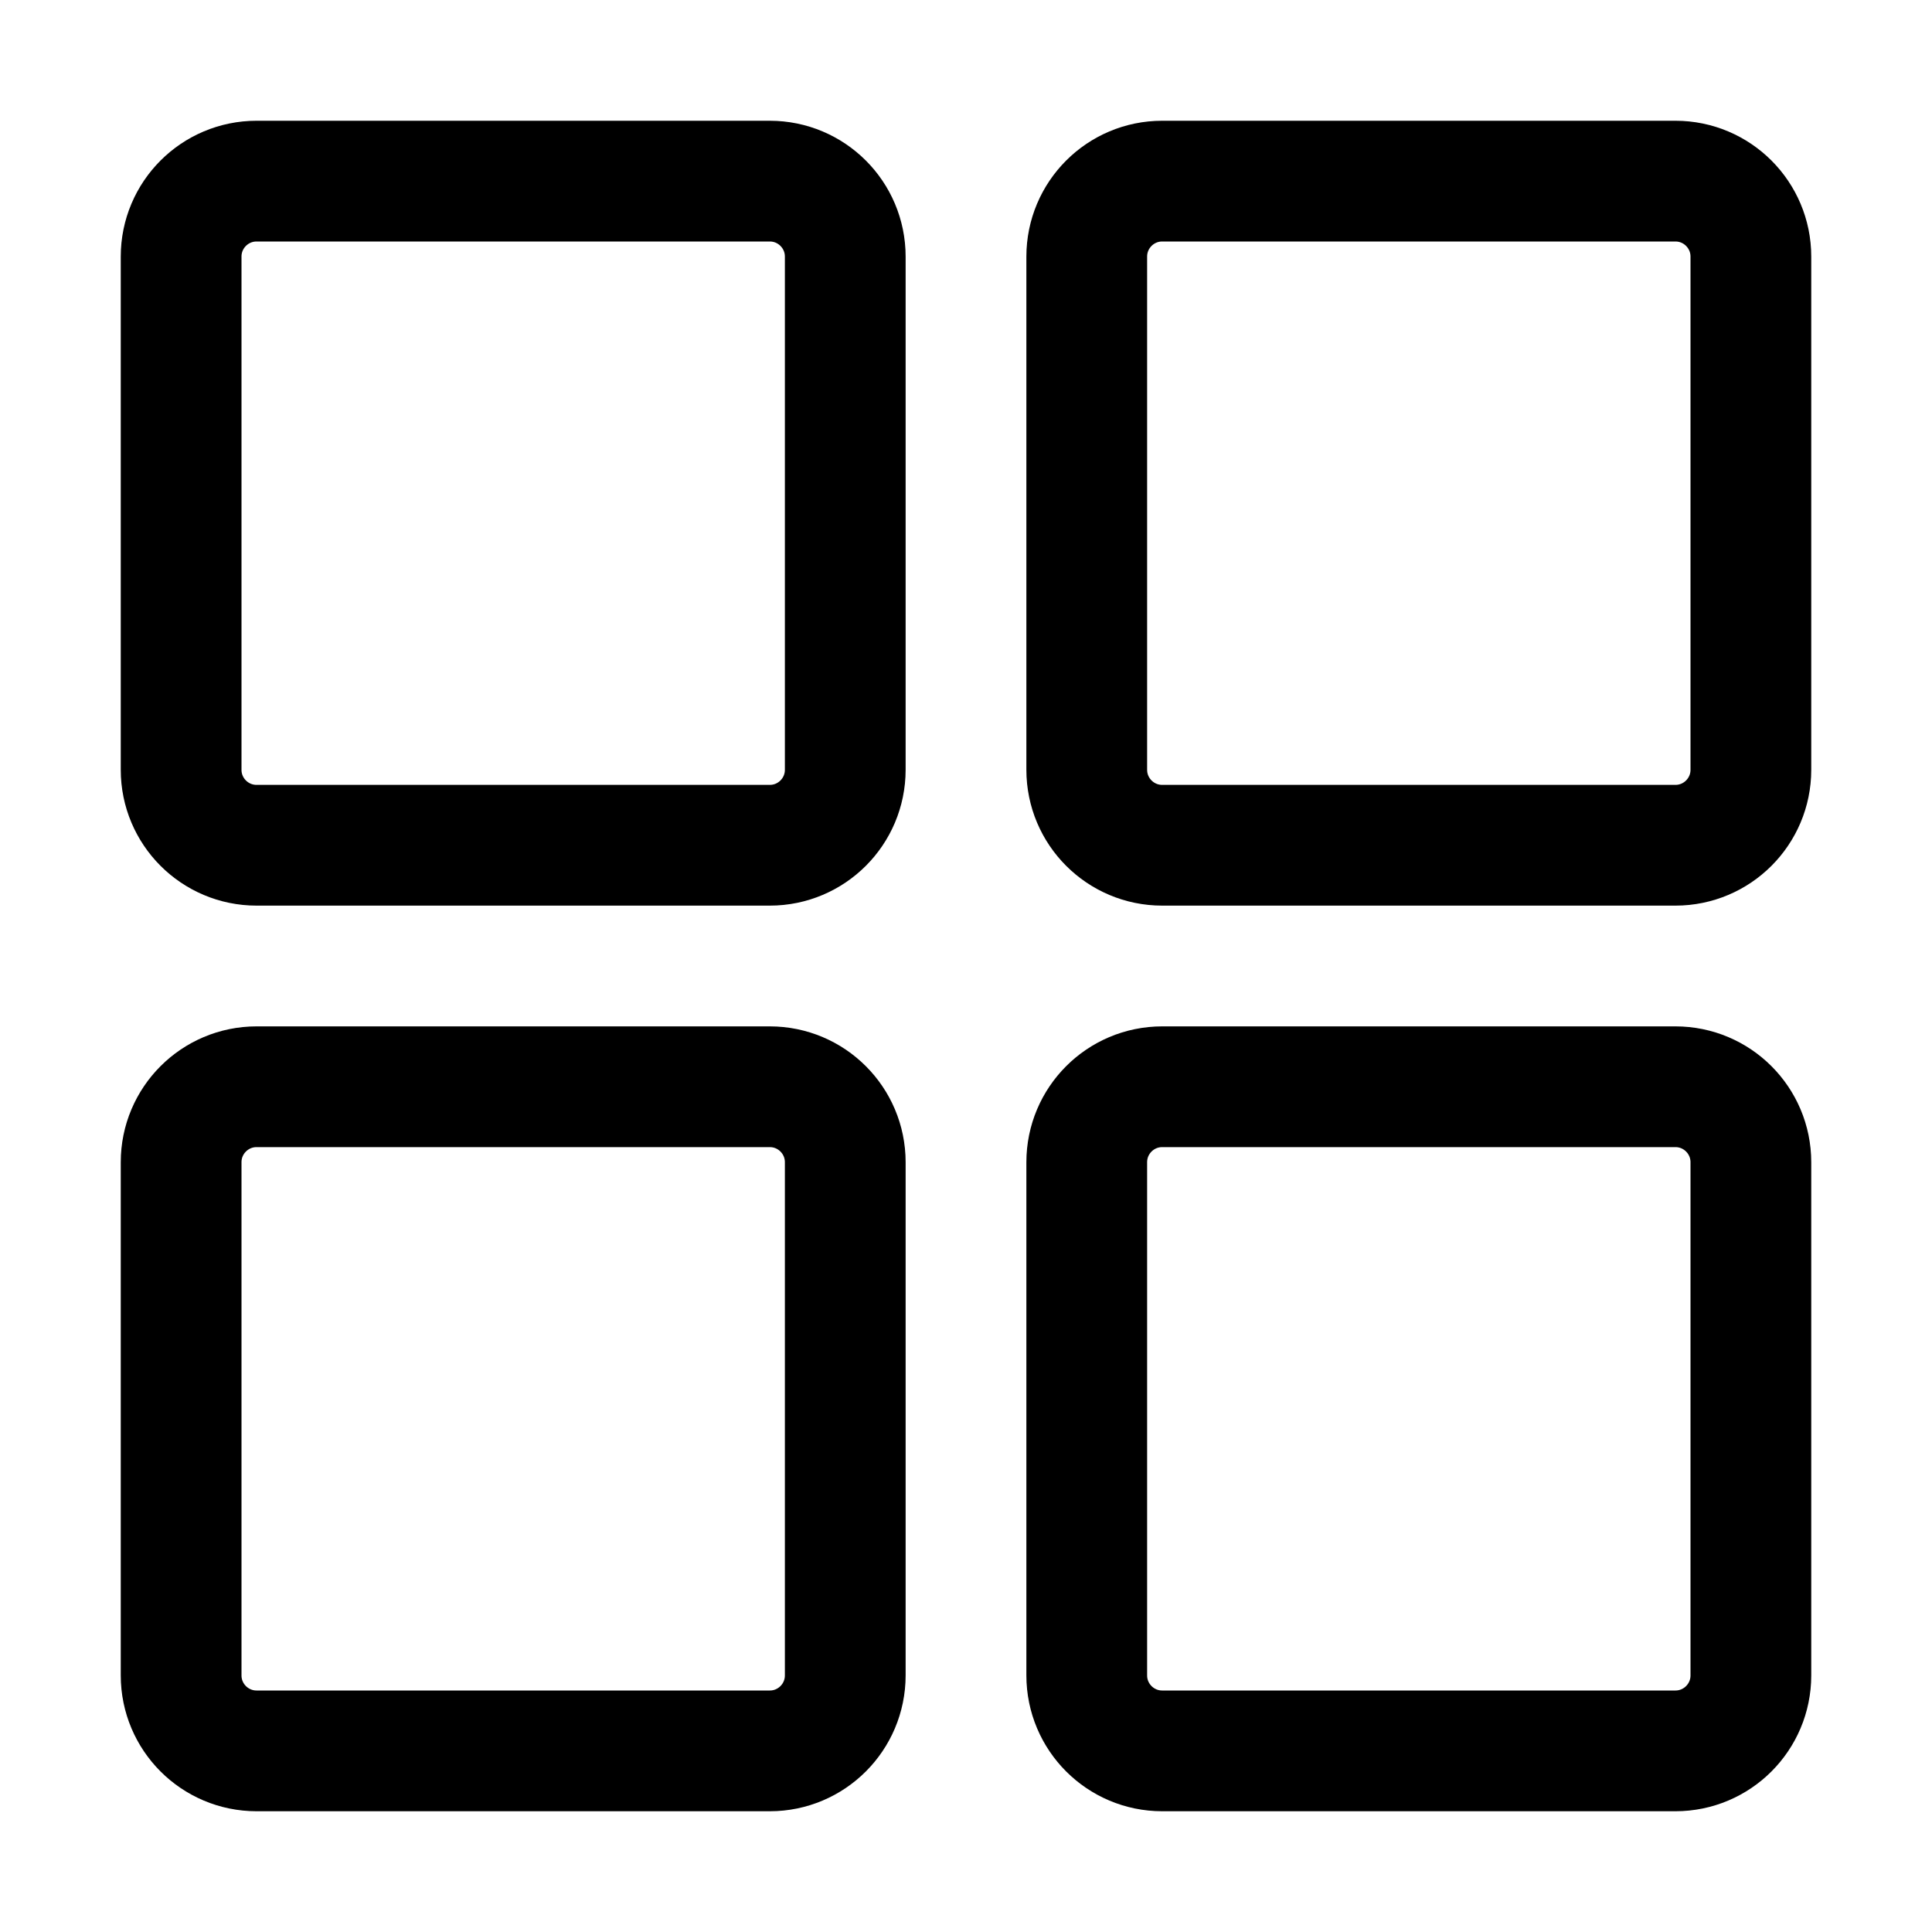
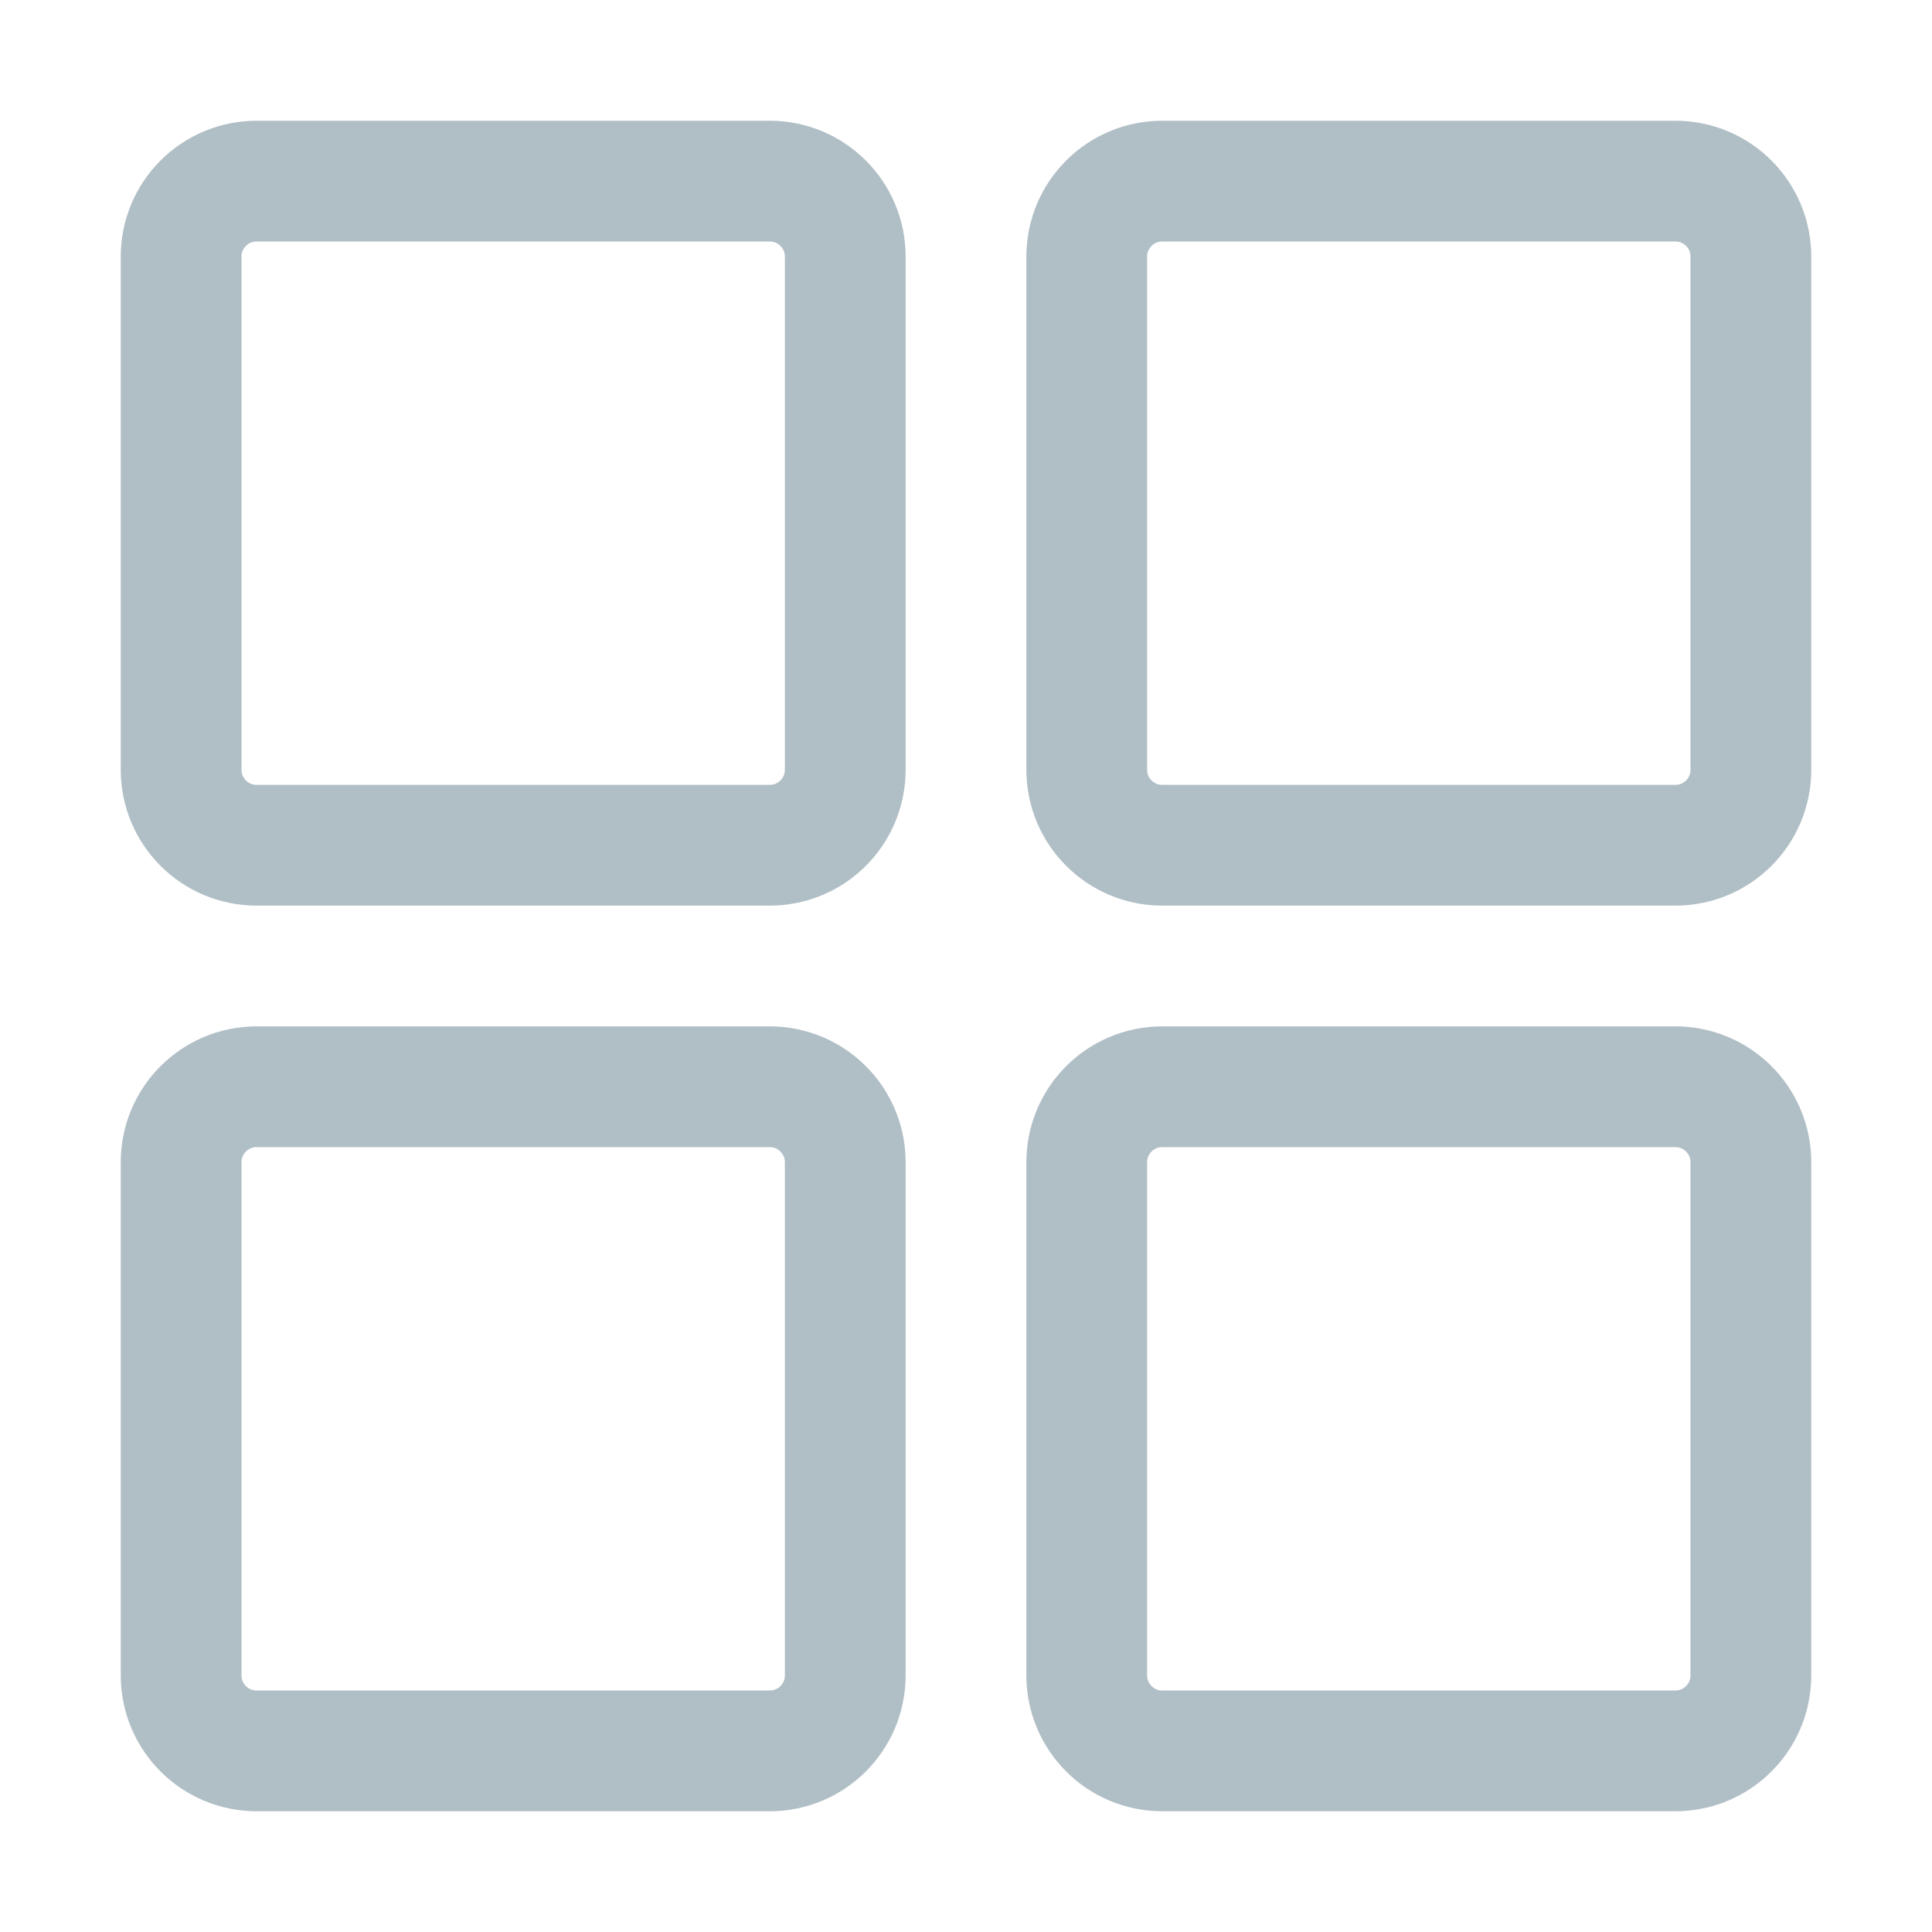
- <svg xmlns="http://www.w3.org/2000/svg" class="ionicon" viewBox="0 0 512 512" stroke="currentColor">
+ <svg xmlns="http://www.w3.org/2000/svg" class="ionicon" viewBox="0 0 512 512" stroke="#b0bec5">
  <rect x="48" y="48" width="176" height="176" rx="20" ry="20" fill="none" stroke-linecap="round" stroke-linejoin="round" stroke-width="32" />
  <rect x="288" y="48" width="176" height="176" rx="20" ry="20" fill="none" stroke-linecap="round" stroke-linejoin="round" stroke-width="32" />
  <rect x="48" y="288" width="176" height="176" rx="20" ry="20" fill="none" stroke-linecap="round" stroke-linejoin="round" stroke-width="32" />
  <rect x="288" y="288" width="176" height="176" rx="20" ry="20" fill="none" stroke-linecap="round" stroke-linejoin="round" stroke-width="32" />
</svg>
